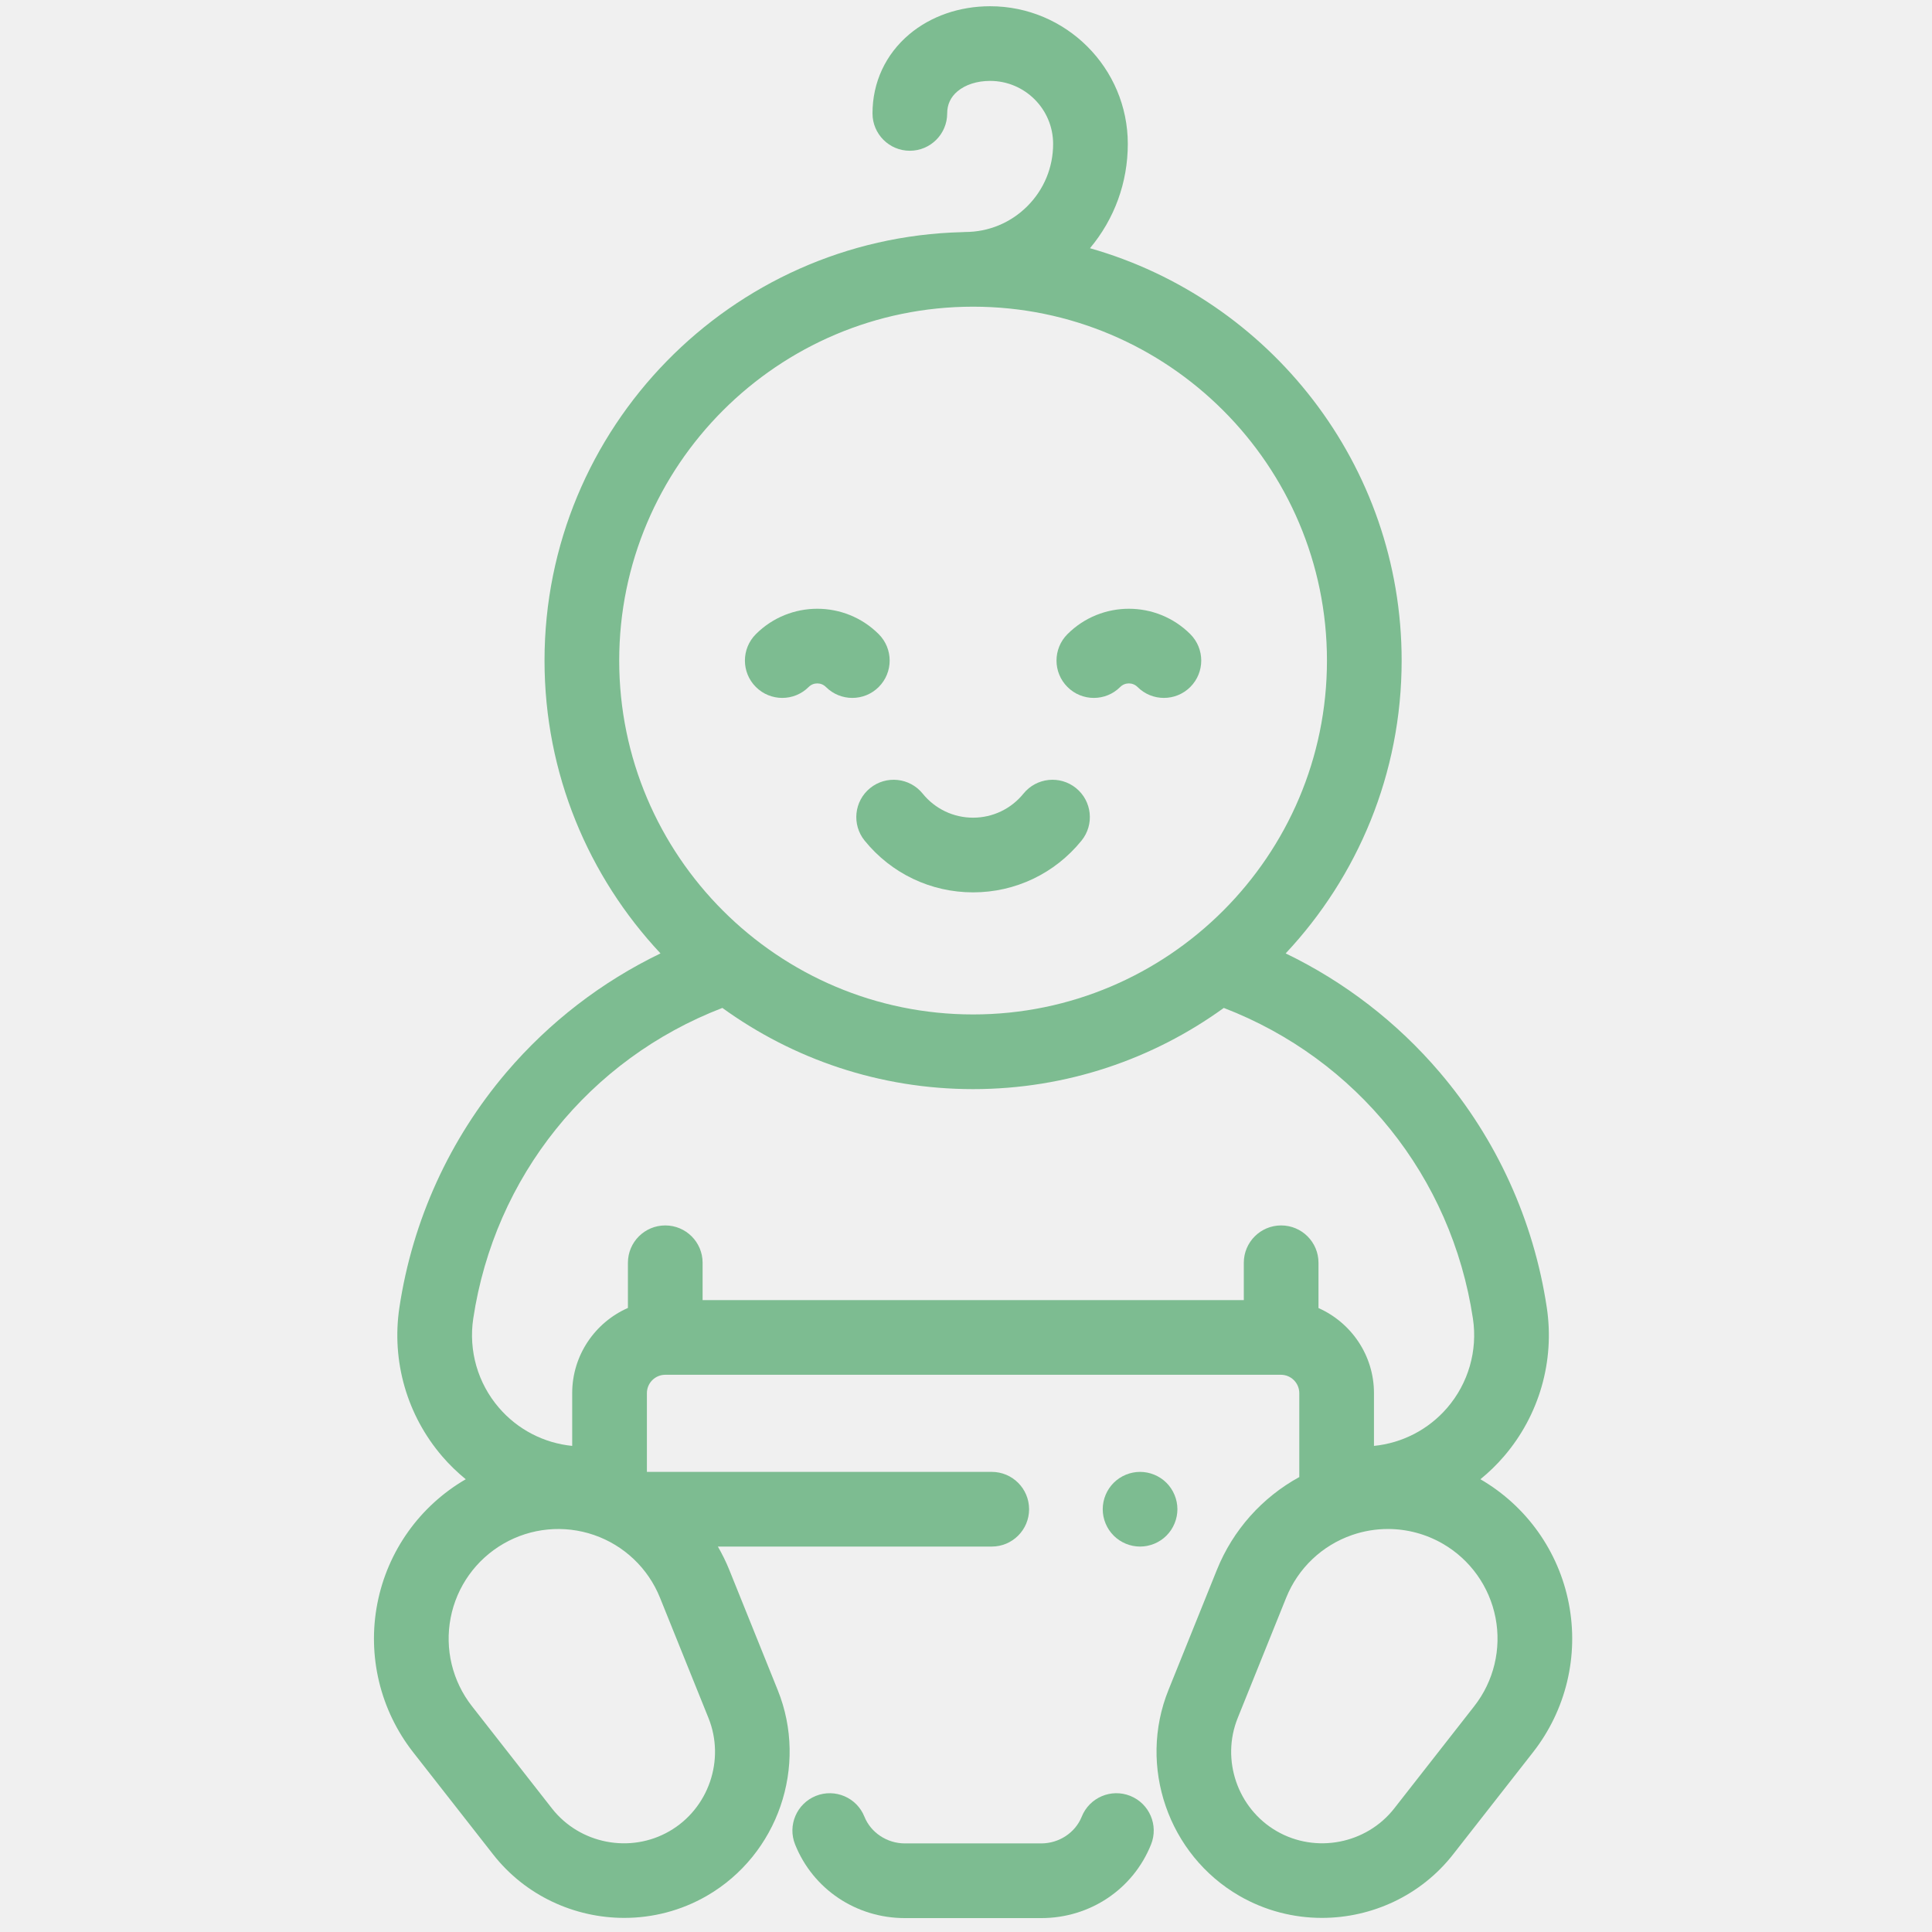
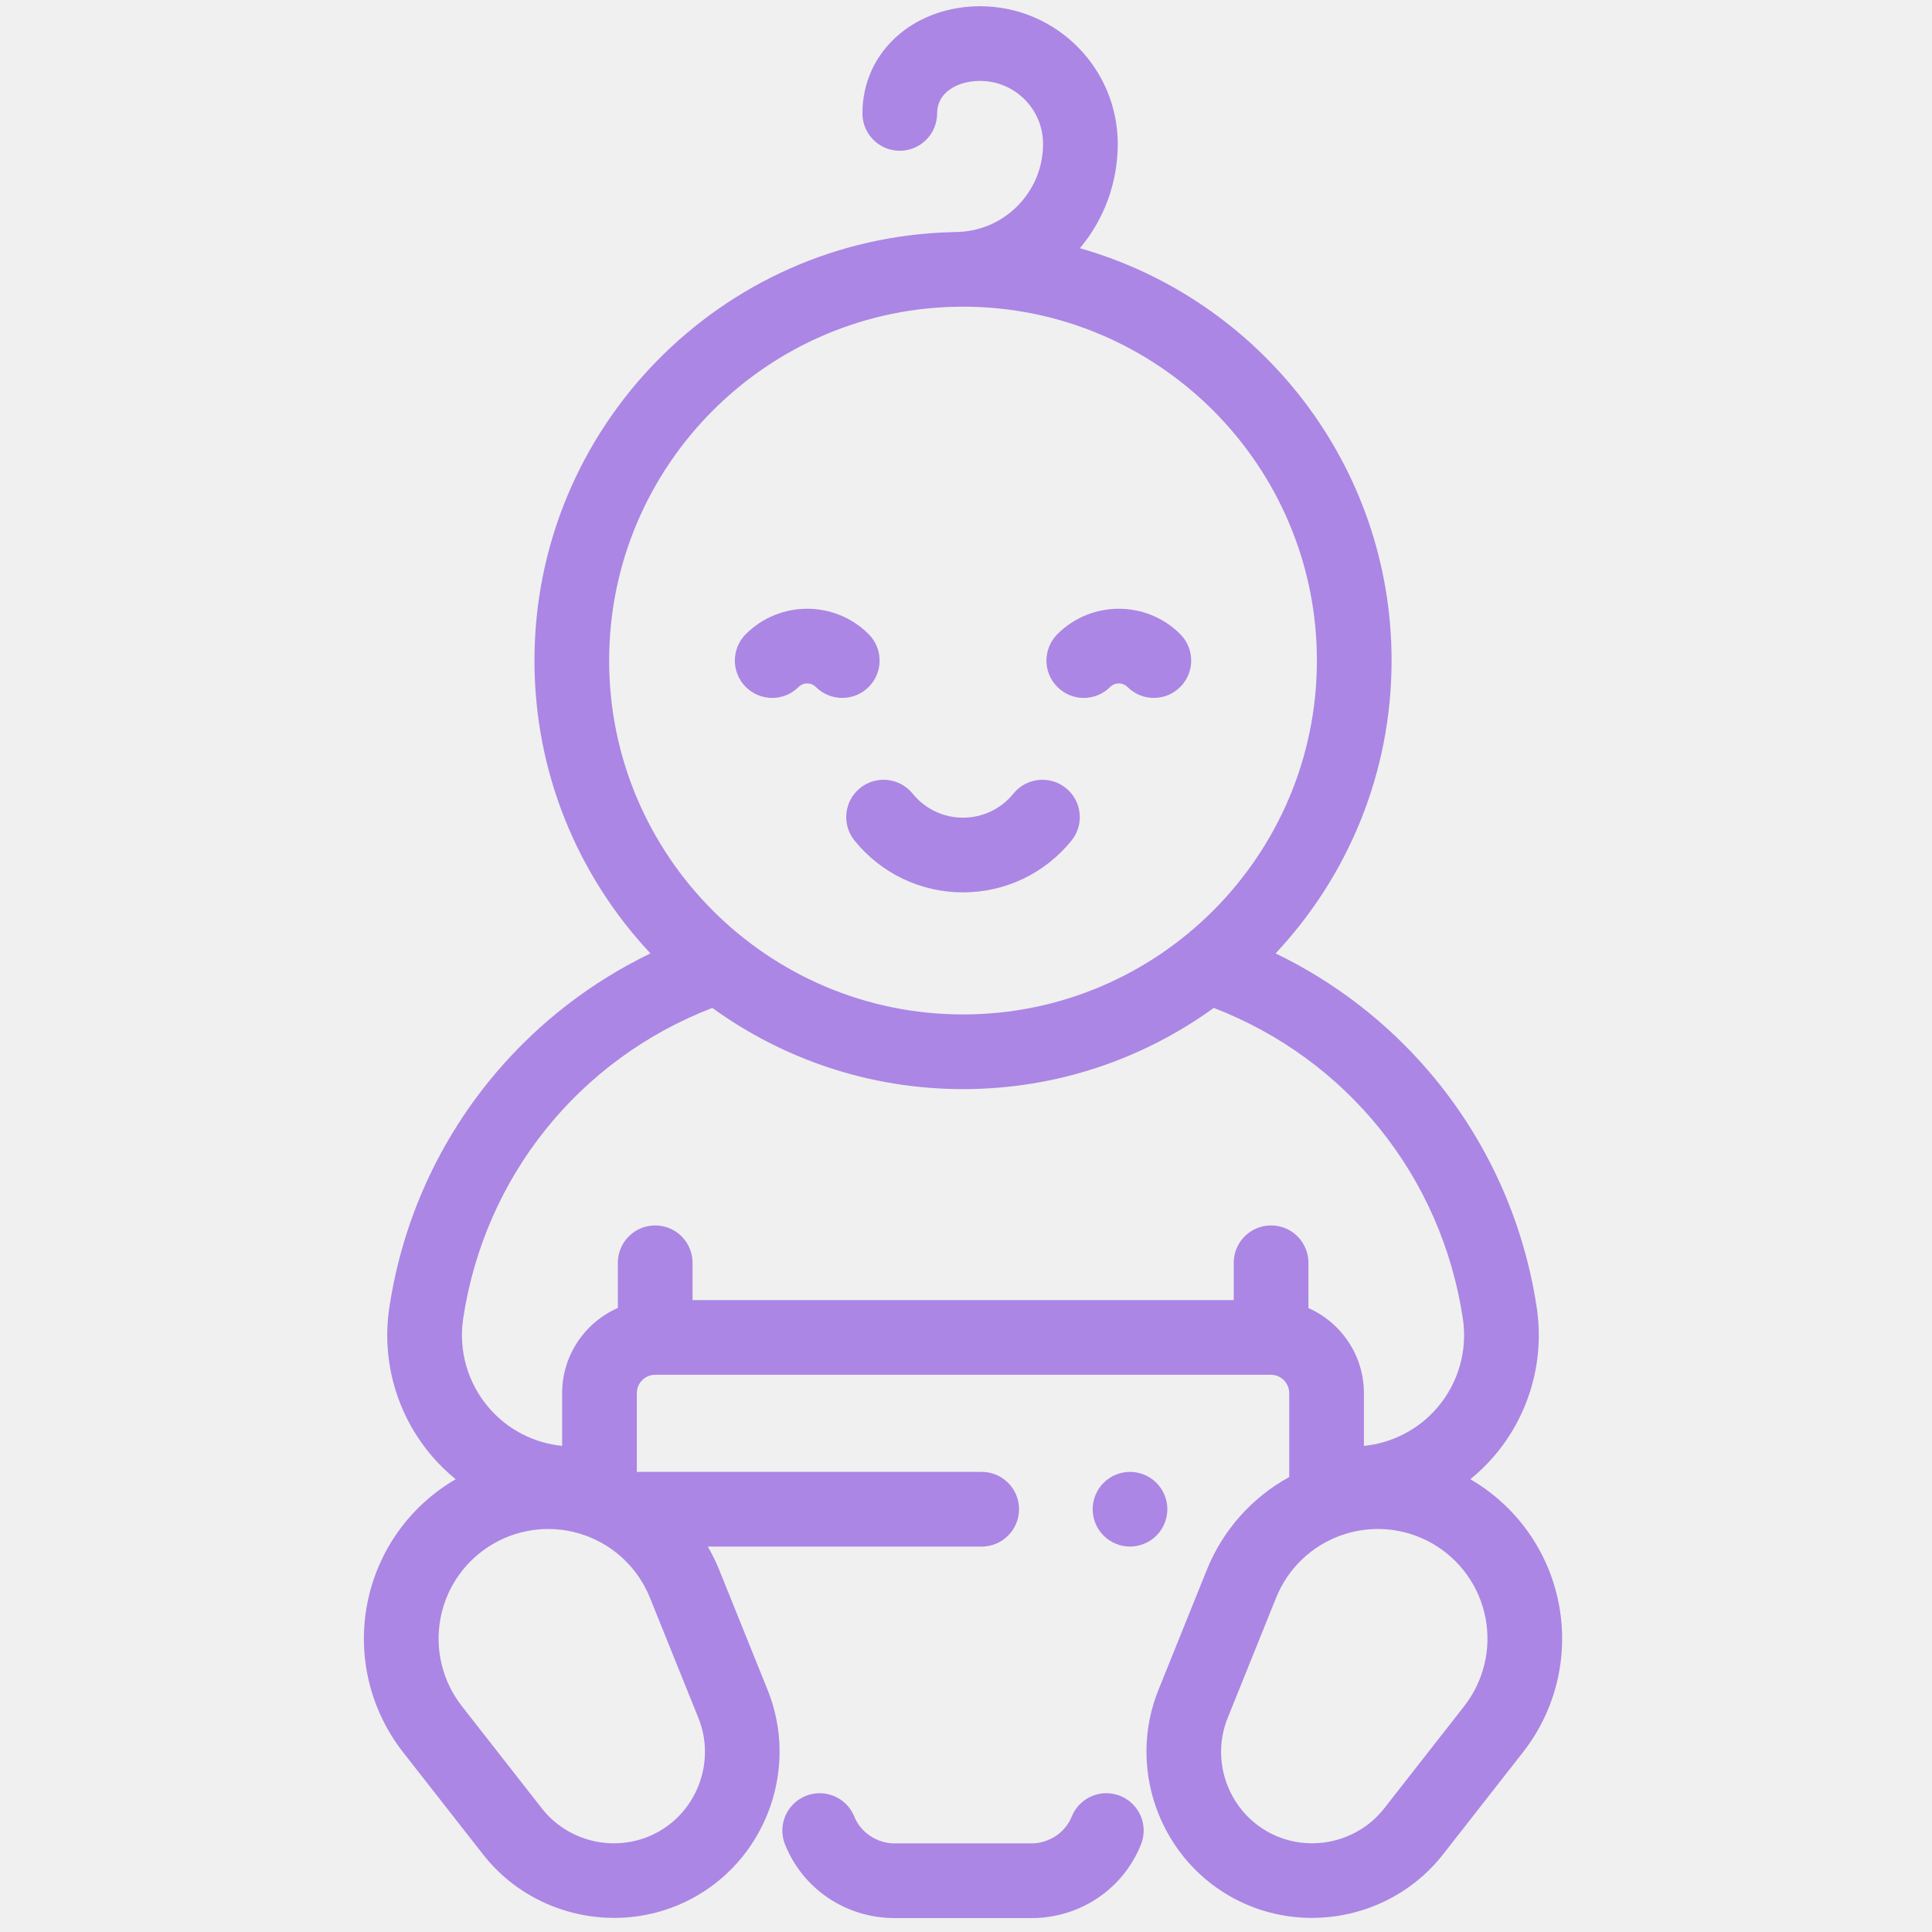
<svg xmlns="http://www.w3.org/2000/svg" width="96" height="96" viewBox="0 0 96 96" fill="none">
  <g clip-path="url(#clip0)">
-     <path d="M56.163 89.237C55.213 88.856 54.132 89.318 53.751 90.269C53.432 91.064 52.624 91.598 51.741 91.598H44.962C44.079 91.598 43.271 91.064 42.952 90.269C42.571 89.318 41.491 88.857 40.54 89.237C39.589 89.619 39.126 90.699 39.508 91.65C40.399 93.873 42.54 95.309 44.962 95.309H51.741C54.163 95.309 56.304 93.873 57.195 91.65C57.577 90.699 57.114 89.619 56.163 89.237Z" fill="#7DBC91" />
-     <path d="M77.954 79.68C77.451 77.081 75.85 74.832 73.561 73.503C73.978 73.163 74.368 72.787 74.724 72.373C76.481 70.332 77.26 67.633 76.859 64.969C76.207 60.642 74.366 56.598 71.532 53.275C69.411 50.788 66.803 48.783 63.884 47.374C67.456 43.564 69.647 38.445 69.647 32.823C69.647 23.094 63.088 14.868 54.16 12.334C55.376 10.882 56.04 9.068 56.04 7.151C56.04 3.379 52.971 0.31 49.198 0.31C49.198 0.31 49.198 0.31 49.198 0.31C47.675 0.31 46.249 0.805 45.182 1.704C44.003 2.697 43.354 4.093 43.354 5.635C43.354 6.66 44.184 7.491 45.209 7.491C46.234 7.491 47.065 6.66 47.065 5.635C47.065 5.194 47.236 4.826 47.573 4.541C47.972 4.205 48.549 4.02 49.198 4.02H49.198C50.925 4.02 52.329 5.425 52.329 7.151C52.329 8.32 51.874 9.419 51.047 10.246C50.22 11.073 49.121 11.528 47.952 11.528C47.952 11.528 47.952 11.528 47.952 11.528C47.906 11.528 47.862 11.532 47.817 11.535C36.322 11.82 27.058 21.26 27.057 32.823C27.057 38.445 29.248 43.564 32.82 47.374C29.901 48.783 27.294 50.787 25.172 53.275C22.339 56.598 20.497 60.641 19.846 64.969C19.445 67.633 20.223 70.331 21.98 72.373C22.336 72.787 22.727 73.163 23.143 73.503C20.855 74.831 19.254 77.081 18.75 79.679C18.244 82.284 18.893 84.977 20.528 87.067L24.502 92.144C26.107 94.196 28.546 95.299 31.019 95.299C32.423 95.299 33.839 94.944 35.12 94.204C38.656 92.162 40.172 87.766 38.645 83.979L36.235 77.999C36.074 77.6 35.883 77.216 35.671 76.848H49.28C50.305 76.848 51.135 76.017 51.135 74.993C51.135 73.968 50.305 73.137 49.28 73.137H32.144V69.226C32.144 68.722 32.553 68.312 33.057 68.312H63.648C64.151 68.312 64.561 68.722 64.561 69.226V73.394C62.72 74.403 61.267 76.022 60.469 77.999L58.059 83.979C56.532 87.766 58.048 92.162 61.584 94.204C62.865 94.944 64.28 95.299 65.685 95.299C68.158 95.299 70.597 94.196 72.203 92.144L76.176 87.067C77.812 84.977 78.46 82.284 77.954 79.68ZM30.768 32.823C30.768 23.128 38.657 15.239 48.352 15.239C58.048 15.239 65.936 23.128 65.936 32.823C65.936 42.519 58.048 50.407 48.352 50.407C38.656 50.407 30.768 42.519 30.768 32.823ZM32.793 79.386L35.204 85.367C36.043 87.45 35.209 89.868 33.264 90.991C31.32 92.114 28.808 91.627 27.424 89.858L23.451 84.78C22.478 83.537 22.092 81.936 22.393 80.386C22.693 78.836 23.65 77.495 25.017 76.706C26.384 75.916 28.024 75.759 29.516 76.273C31.009 76.788 32.203 77.923 32.793 79.386ZM63.66 60.891C62.635 60.891 61.804 61.721 61.804 62.746V64.602H34.912V62.746C34.912 61.721 34.081 60.891 33.057 60.891C32.032 60.891 31.201 61.721 31.201 62.746V64.991C29.573 65.708 28.432 67.336 28.432 69.226V71.846C27.027 71.706 25.723 71.034 24.793 69.952C23.741 68.73 23.276 67.115 23.515 65.521C24.578 58.461 29.285 52.627 35.894 50.083C39.4 52.62 43.704 54.118 48.352 54.118C53 54.118 57.305 52.62 60.81 50.083C67.419 52.627 72.127 58.461 73.189 65.521C73.429 67.115 72.963 68.73 71.912 69.952C70.981 71.034 69.677 71.706 68.272 71.846V69.226C68.272 67.341 67.137 65.716 65.515 64.997V62.746C65.515 61.721 64.684 60.891 63.66 60.891ZM73.254 84.78L69.28 89.858C67.896 91.626 65.385 92.113 63.44 90.99C61.495 89.867 60.661 87.449 61.501 85.366L63.911 79.386C64.502 77.922 65.696 76.787 67.188 76.273C67.766 76.074 68.366 75.975 68.964 75.975C69.91 75.975 70.85 76.222 71.688 76.705C73.055 77.495 74.011 78.836 74.312 80.386C74.612 81.936 74.227 83.537 73.254 84.78Z" fill="#7DBC91" />
-     <path d="M57.961 73.68C57.616 73.335 57.137 73.137 56.649 73.137C56.161 73.137 55.683 73.335 55.338 73.68C54.992 74.026 54.794 74.504 54.794 74.992C54.794 75.482 54.992 75.959 55.338 76.304C55.683 76.651 56.161 76.848 56.649 76.848C57.137 76.848 57.616 76.651 57.961 76.304C58.306 75.959 58.505 75.48 58.505 74.992C58.505 74.504 58.306 74.025 57.961 73.68Z" fill="#7DBC91" />
-     <path d="M53.467 39.16C52.671 38.515 51.503 38.637 50.857 39.433C50.241 40.194 49.327 40.63 48.352 40.63C47.376 40.63 46.462 40.194 45.846 39.433C45.201 38.637 44.032 38.515 43.236 39.16C42.44 39.805 42.318 40.974 42.963 41.77C44.287 43.404 46.252 44.341 48.352 44.341C50.452 44.341 52.416 43.404 53.74 41.77C54.386 40.974 54.263 39.805 53.467 39.16Z" fill="#7DBC91" />
-     <path d="M43.663 31.511C41.98 29.828 39.242 29.828 37.558 31.511C36.834 32.236 36.833 33.411 37.558 34.135C38.283 34.86 39.458 34.86 40.182 34.136C40.418 33.899 40.803 33.899 41.039 34.136C41.402 34.498 41.877 34.679 42.351 34.679C42.826 34.679 43.301 34.498 43.663 34.136C44.388 33.411 44.388 32.236 43.663 31.511Z" fill="#7DBC91" />
-     <path d="M59.146 31.511C57.462 29.828 54.724 29.828 53.041 31.511C52.316 32.236 52.316 33.411 53.041 34.135C53.403 34.498 53.878 34.679 54.352 34.679C54.827 34.679 55.302 34.498 55.664 34.135C55.901 33.899 56.285 33.899 56.522 34.135C57.246 34.86 58.421 34.86 59.146 34.135C59.87 33.411 59.87 32.236 59.146 31.511Z" fill="#7DBC91" />
+     <path d="M55.663 89.237C54.713 88.856 53.632 89.318 53.251 90.269C52.932 91.064 52.124 91.598 51.241 91.598H44.462C43.579 91.598 42.771 91.064 42.452 90.269C42.071 89.318 40.991 88.857 40.04 89.237C39.089 89.619 38.626 90.699 39.008 91.65C39.899 93.873 42.04 95.309 44.462 95.309H51.241C53.663 95.309 55.804 93.873 56.695 91.65C57.077 90.699 56.614 89.619 55.663 89.237Z" fill="#AB86E4" />
+     <path d="M77.454 79.68C76.951 77.081 75.35 74.832 73.061 73.503C73.478 73.163 73.868 72.787 74.224 72.373C75.981 70.332 76.76 67.633 76.359 64.969C75.707 60.642 73.866 56.598 71.032 53.275C68.911 50.788 66.303 48.783 63.384 47.374C66.956 43.564 69.147 38.445 69.147 32.823C69.147 23.094 62.588 14.868 53.66 12.334C54.876 10.882 55.54 9.068 55.54 7.151C55.54 3.379 52.471 0.31 48.698 0.31C48.698 0.31 48.698 0.31 48.698 0.31C47.175 0.31 45.749 0.805 44.682 1.704C43.503 2.697 42.854 4.093 42.854 5.635C42.854 6.66 43.684 7.491 44.709 7.491C45.734 7.491 46.565 6.66 46.565 5.635C46.565 5.194 46.736 4.826 47.073 4.541C47.472 4.205 48.049 4.02 48.698 4.02H48.698C50.425 4.02 51.829 5.425 51.829 7.151C51.829 8.32 51.374 9.419 50.547 10.246C49.72 11.073 48.621 11.528 47.452 11.528C47.452 11.528 47.452 11.528 47.452 11.528C47.406 11.528 47.362 11.532 47.317 11.535C35.822 11.82 26.558 21.26 26.557 32.823C26.557 38.445 28.748 43.564 32.32 47.374C29.401 48.783 26.794 50.787 24.672 53.275C21.839 56.598 19.997 60.641 19.346 64.969C18.945 67.633 19.723 70.331 21.48 72.373C21.836 72.787 22.227 73.163 22.643 73.503C20.355 74.831 18.754 77.081 18.25 79.679C17.744 82.284 18.393 84.977 20.028 87.067L24.002 92.144C25.607 94.196 28.046 95.299 30.519 95.299C31.923 95.299 33.339 94.944 34.62 94.204C38.156 92.162 39.672 87.766 38.145 83.979L35.735 77.999C35.574 77.6 35.383 77.216 35.171 76.848H48.78C49.805 76.848 50.635 76.017 50.635 74.993C50.635 73.968 49.805 73.137 48.78 73.137H31.643V69.226C31.643 68.722 32.053 68.312 32.557 68.312H63.148C63.651 68.312 64.061 68.722 64.061 69.226V73.394C62.22 74.403 60.767 76.022 59.969 77.999L57.559 83.979C56.032 87.766 57.548 92.162 61.084 94.204C62.365 94.944 63.78 95.299 65.185 95.299C67.658 95.299 70.097 94.196 71.703 92.144L75.676 87.067C77.312 84.977 77.96 82.284 77.454 79.68ZM30.268 32.823C30.268 23.128 38.157 15.239 47.852 15.239C57.548 15.239 65.436 23.128 65.436 32.823C65.436 42.519 57.548 50.407 47.852 50.407C38.156 50.407 30.268 42.519 30.268 32.823ZM32.293 79.386L34.704 85.367C35.543 87.45 34.709 89.868 32.764 90.991C30.82 92.114 28.308 91.627 26.924 89.858L22.951 84.78C21.978 83.537 21.592 81.936 21.893 80.386C22.193 78.836 23.15 77.495 24.517 76.706C25.884 75.916 27.524 75.759 29.016 76.273C30.509 76.788 31.703 77.923 32.293 79.386ZM63.16 60.891C62.135 60.891 61.304 61.721 61.304 62.746V64.602H34.412V62.746C34.412 61.721 33.581 60.891 32.557 60.891C31.532 60.891 30.701 61.721 30.701 62.746V64.991C29.073 65.708 27.932 67.336 27.932 69.226V71.846C26.527 71.706 25.223 71.034 24.293 69.952C23.241 68.73 22.776 67.115 23.015 65.521C24.078 58.461 28.785 52.627 35.394 50.083C38.9 52.62 43.204 54.118 47.852 54.118C52.5 54.118 56.805 52.62 60.31 50.083C66.919 52.627 71.627 58.461 72.689 65.521C72.929 67.115 72.463 68.73 71.412 69.952C70.481 71.034 69.177 71.706 67.772 71.846V69.226C67.772 67.341 66.637 65.716 65.015 64.997V62.746C65.015 61.721 64.184 60.891 63.16 60.891ZM72.754 84.78L68.78 89.858C67.396 91.626 64.885 92.113 62.94 90.99C60.995 89.867 60.161 87.449 61.001 85.366L63.411 79.386C64.002 77.922 65.196 76.787 66.688 76.273C67.266 76.074 67.866 75.975 68.464 75.975C69.41 75.975 70.35 76.222 71.188 76.705C72.555 77.495 73.511 78.836 73.812 80.386C74.112 81.936 73.727 83.537 72.754 84.78Z" fill="#AB86E4" />
+     <path d="M57.461 73.68C57.116 73.335 56.637 73.137 56.149 73.137C55.661 73.137 55.183 73.335 54.838 73.68C54.492 74.026 54.294 74.504 54.294 74.992C54.294 75.482 54.492 75.959 54.838 76.304C55.183 76.651 55.661 76.848 56.149 76.848C56.637 76.848 57.116 76.651 57.461 76.304C57.806 75.959 58.005 75.48 58.005 74.992C58.005 74.504 57.806 74.025 57.461 73.68Z" fill="#AB86E4" />
+     <path d="M52.967 39.16C52.171 38.515 51.003 38.637 50.357 39.433C49.741 40.194 48.827 40.63 47.852 40.63C46.876 40.63 45.962 40.194 45.346 39.433C44.701 38.637 43.532 38.515 42.736 39.16C41.94 39.805 41.818 40.974 42.463 41.77C43.787 43.404 45.752 44.341 47.852 44.341C49.952 44.341 51.916 43.404 53.24 41.77C53.886 40.974 53.763 39.805 52.967 39.16Z" fill="#AB86E4" />
+     <path d="M43.163 31.511C41.48 29.828 38.742 29.828 37.058 31.511C36.334 32.236 36.333 33.411 37.058 34.135C37.783 34.86 38.958 34.86 39.682 34.136C39.918 33.899 40.303 33.899 40.539 34.136C40.902 34.498 41.377 34.679 41.851 34.679C42.326 34.679 42.801 34.498 43.163 34.136C43.888 33.411 43.888 32.236 43.163 31.511Z" fill="#AB86E4" />
+     <path d="M58.646 31.511C56.962 29.828 54.224 29.828 52.541 31.511C51.816 32.236 51.816 33.411 52.541 34.135C52.903 34.498 53.378 34.679 53.852 34.679C54.327 34.679 54.802 34.498 55.164 34.135C55.401 33.899 55.785 33.899 56.022 34.135C56.746 34.86 57.921 34.86 58.646 34.135C59.37 33.411 59.37 32.236 58.646 31.511Z" fill="#AB86E4" />
  </g>
  <defs>
    <clipPath id="clip0">
-       <rect width="95" height="95" fill="white" transform="translate(0.851562 0.30957)" />
+       <rect width="95" height="95" fill="white" transform="translate(0.351562 0.30957)" />
    </clipPath>
  </defs>
</svg>
